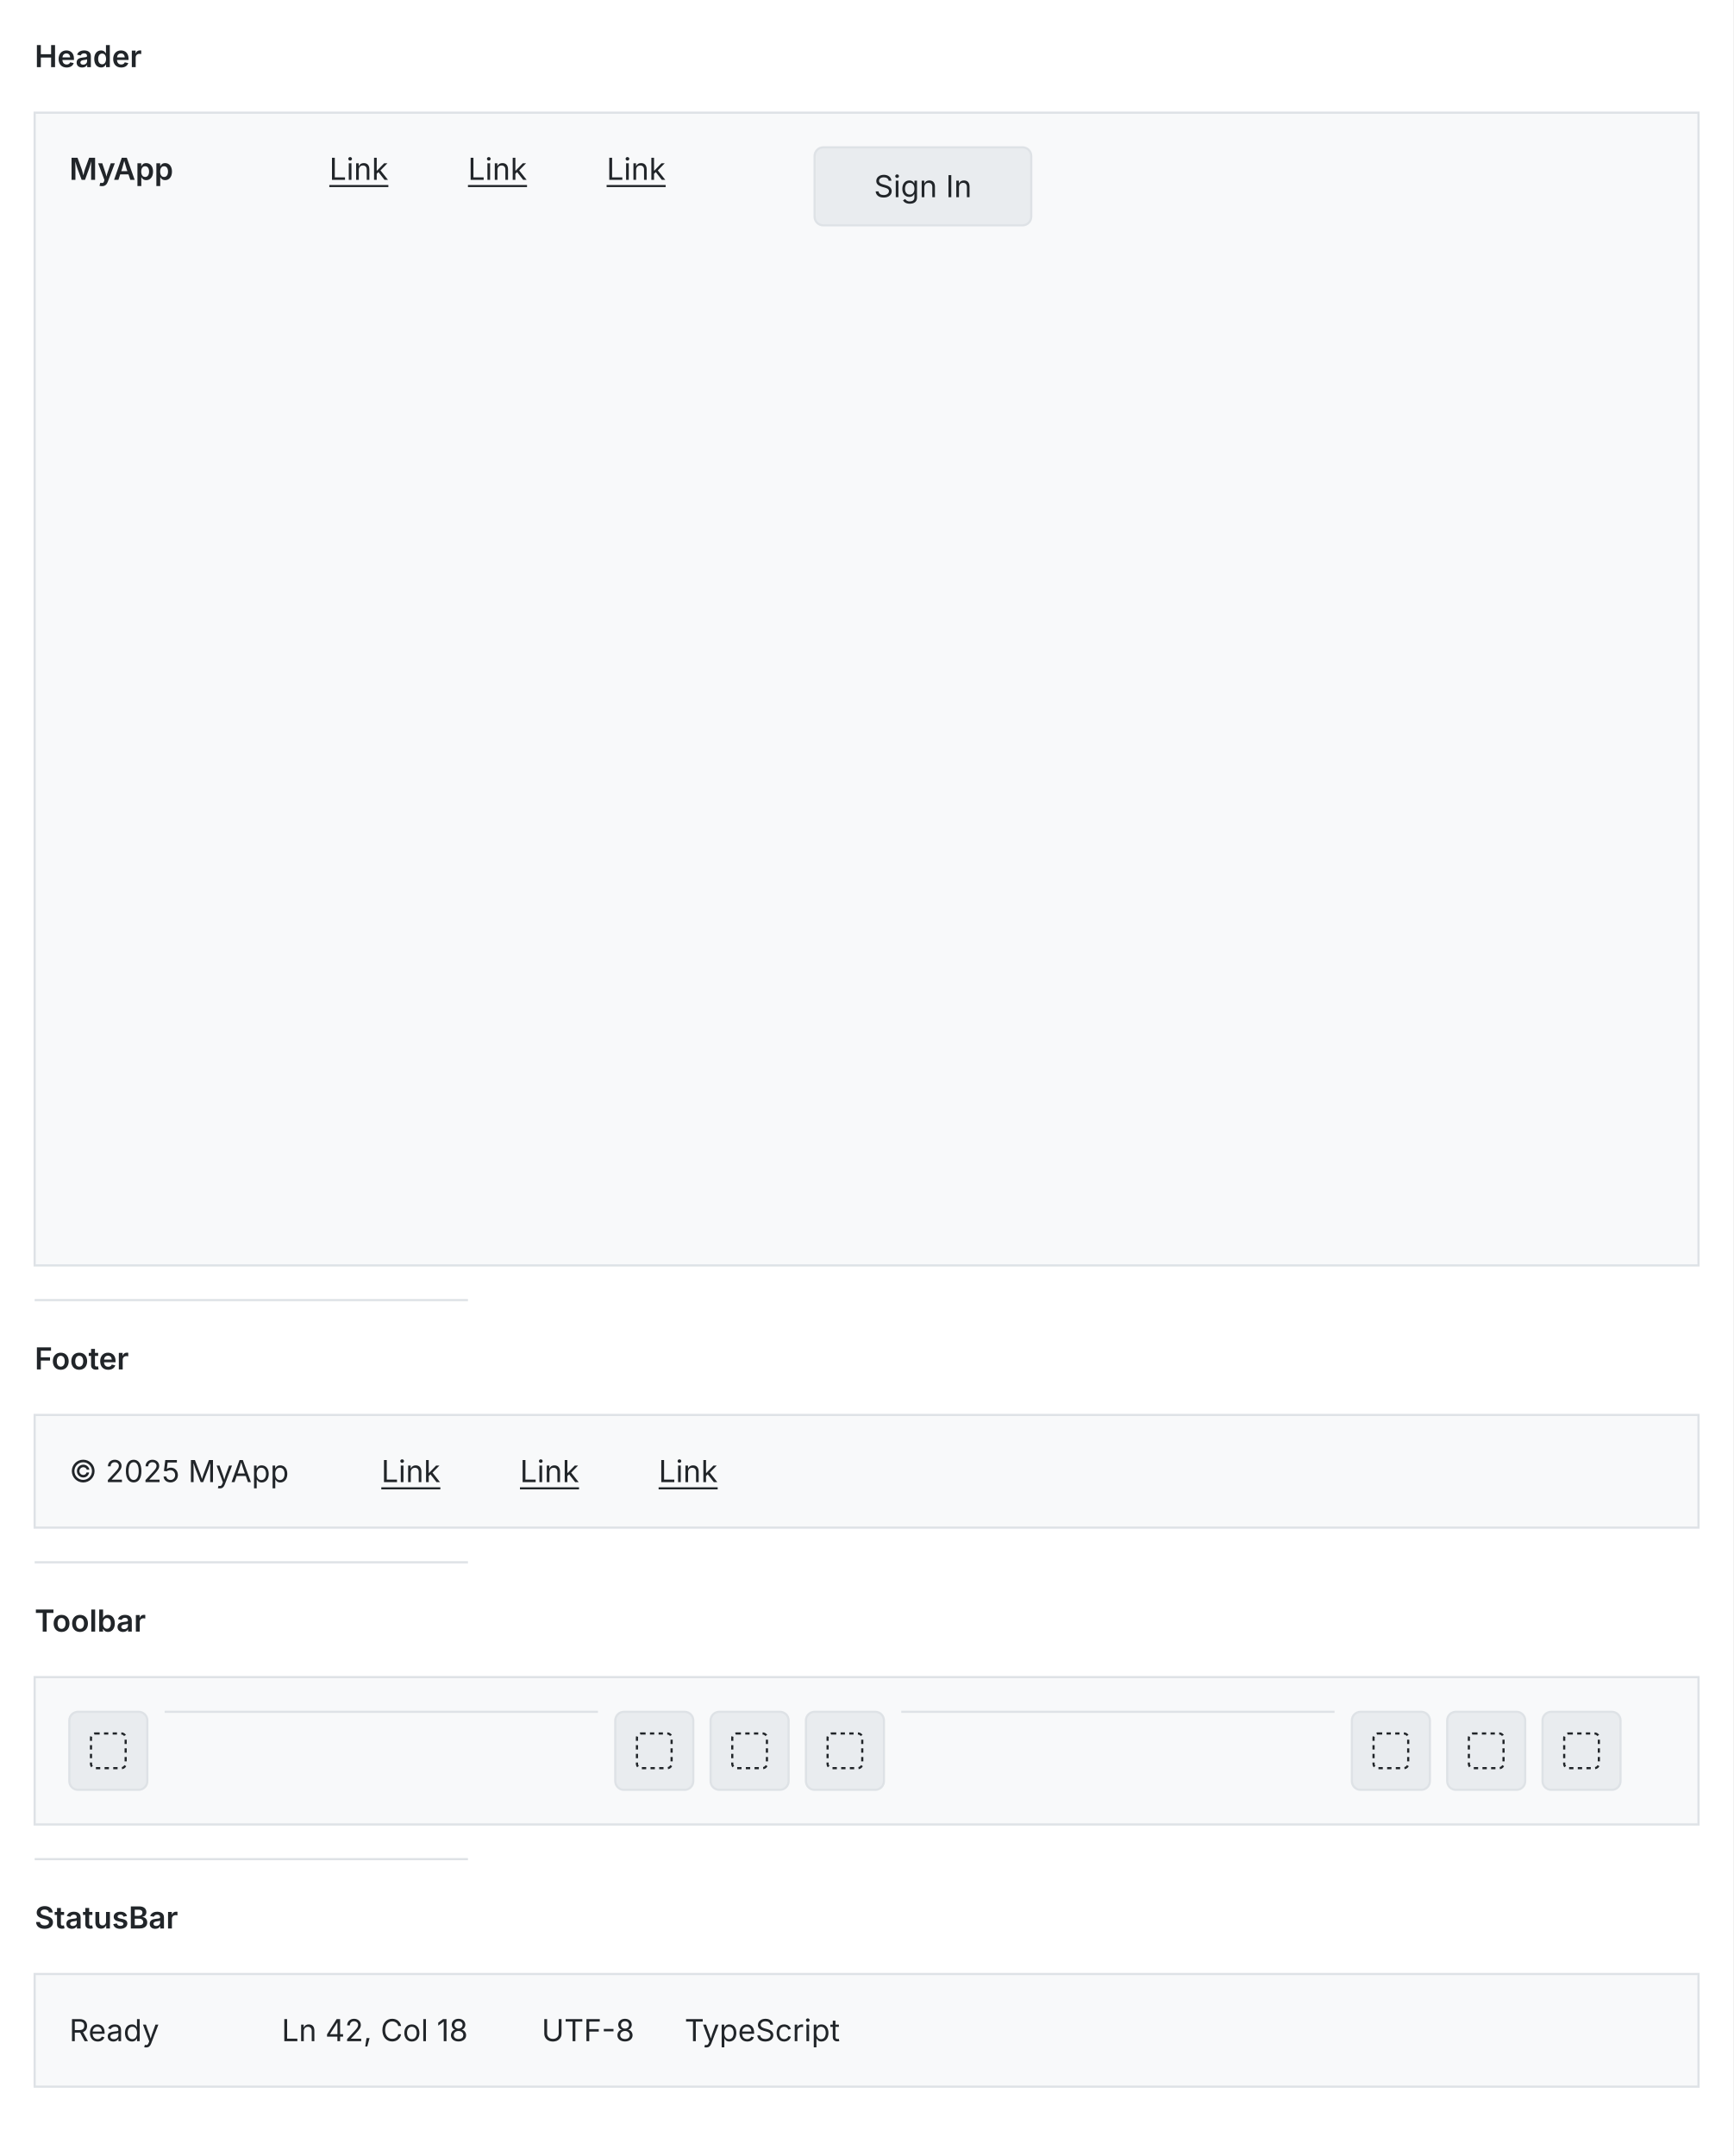
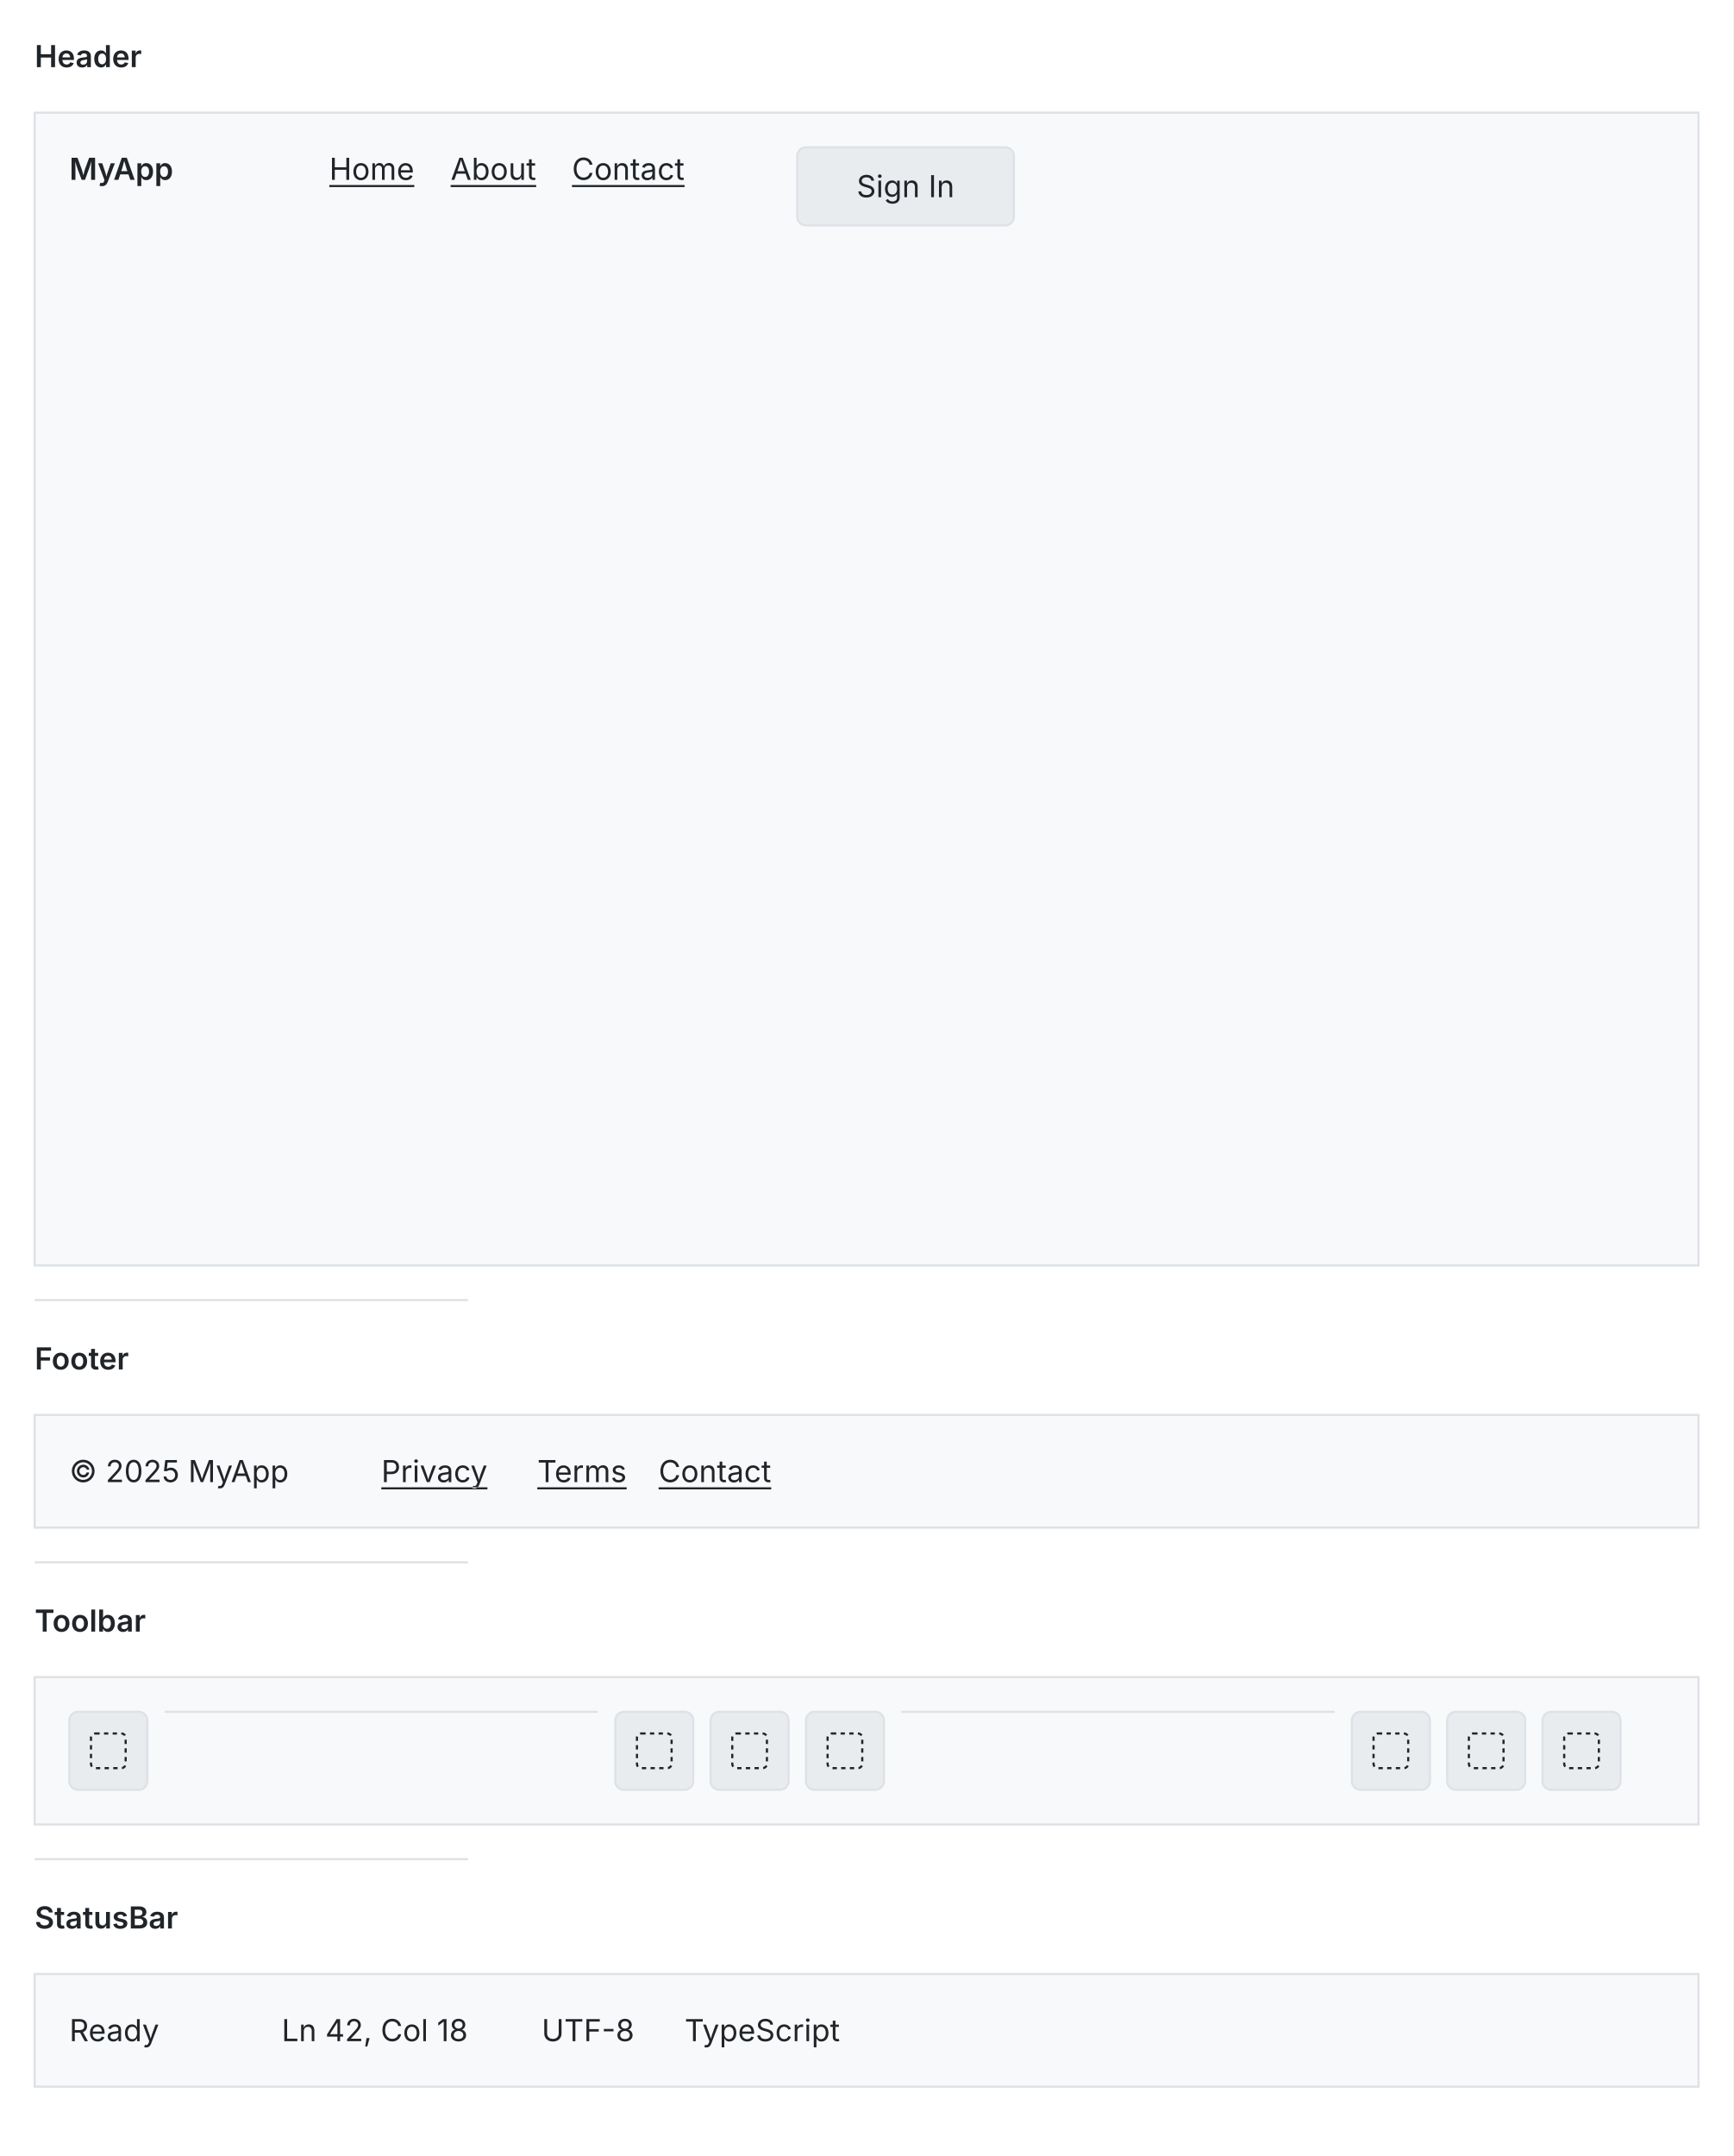
<svg xmlns="http://www.w3.org/2000/svg" width="800" height="995" viewBox="0 0 800 995" role="img">
  <style>
    .wire-text { font-family: system-ui, -apple-system, sans-serif; font-size: 14px; fill: #212529; }
    .wire-text-secondary { fill: #6c757d; }
    .wire-text-disabled { fill: #adb5bd; }
    .wire-text-bold { font-weight: 600; }
    .wire-text-small { font-size: 12px; }
    .wire-text-large { font-size: 18px; }
  </style>
  <rect width="100%" height="100%" fill="#ffffff" />
-   <text x="16" y="31" class="wire-text wire-text-bold">Header</text>
+   <g role="group" aria-label="**Header**">
+     <text x="16" y="31" class="wire-text wire-text-bold">Header</text>
+   </g>
  <rect x="16" y="52" width="768" height="532" fill="#f8f9fa" stroke="#dee2e6" stroke-width="1" />
-   <text x="32" y="83" class="wire-text wire-text-bold">MyApp</text>
-   <g>
-     <text x="152" y="83" class="wire-text" fill="#0d6efd" style="text-decoration: underline">Link</text>
+   <g role="group" aria-label="**MyApp**">
+     <text x="32" y="83" class="wire-text wire-text-bold">MyApp</text>
  </g>
-   <g>
-     <text x="216" y="83" class="wire-text" fill="#0d6efd" style="text-decoration: underline">Link</text>
+   <g role="link" aria-label="Home">
+     <g>
+       <text x="152" y="83" class="wire-text" fill="#0d6efd" style="text-decoration: underline">Home</text>
+     </g>
  </g>
-   <g>
-     <text x="280" y="83" class="wire-text" fill="#0d6efd" style="text-decoration: underline">Link</text>
+   <g role="link" aria-label="About">
+     <g>
+       <text x="208" y="83" class="wire-text" fill="#0d6efd" style="text-decoration: underline">About</text>
+     </g>
  </g>
-   <g opacity="1">
-     <rect x="376" y="68" width="100" height="36" rx="4" fill="#e9ecef" stroke="#dee2e6" stroke-width="1" />
-     <text x="426" y="91" text-anchor="middle" class="wire-text" fill="#212529">Sign In</text>
+   <g role="link" aria-label="Contact">
+     <g>
+       <text x="264" y="83" class="wire-text" fill="#0d6efd" style="text-decoration: underline">Contact</text>
+     </g>
  </g>
-   <line x1="16" y1="600" x2="216" y2="600" stroke="#dee2e6" stroke-width="1" />
-   <text x="16" y="632" class="wire-text wire-text-bold">Footer</text>
+   <g role="button" aria-label="Sign In">
+     <g opacity="1">
+       <rect x="368" y="68" width="100" height="36" rx="4" fill="#e9ecef" stroke="#dee2e6" stroke-width="1" />
+       <text x="418" y="91" text-anchor="middle" class="wire-text" fill="#212529">Sign In</text>
+     </g>
+   </g>
+   <g role="group">
+     <line x1="16" y1="600" x2="216" y2="600" stroke="#dee2e6" stroke-width="1" />
+   </g>
+   <g role="group" aria-label="**Footer**">
+     <text x="16" y="632" class="wire-text wire-text-bold">Footer</text>
+   </g>
  <rect x="16" y="653" width="768" height="52" fill="#f8f9fa" stroke="#dee2e6" stroke-width="1" />
-   <text x="32" y="684" class="wire-text">© 2025 MyApp</text>
-   <g>
-     <text x="176" y="684" class="wire-text" fill="#0d6efd" style="text-decoration: underline">Link</text>
+   <g role="group" aria-label="© 2025 MyApp">
+     <text x="32" y="684" class="wire-text">© 2025 MyApp</text>
  </g>
-   <g>
-     <text x="240" y="684" class="wire-text" fill="#0d6efd" style="text-decoration: underline">Link</text>
+   <g role="link" aria-label="Privacy">
+     <g>
+       <text x="176" y="684" class="wire-text" fill="#0d6efd" style="text-decoration: underline">Privacy</text>
+     </g>
  </g>
-   <g>
-     <text x="304" y="684" class="wire-text" fill="#0d6efd" style="text-decoration: underline">Link</text>
+   <g role="link" aria-label="Terms">
+     <g>
+       <text x="248" y="684" class="wire-text" fill="#0d6efd" style="text-decoration: underline">Terms</text>
+     </g>
  </g>
-   <line x1="16" y1="721" x2="216" y2="721" stroke="#dee2e6" stroke-width="1" />
-   <text x="16" y="753" class="wire-text wire-text-bold">Toolbar</text>
+   <g role="link" aria-label="Contact">
+     <g>
+       <text x="304" y="684" class="wire-text" fill="#0d6efd" style="text-decoration: underline">Contact</text>
+     </g>
+   </g>
+   <g role="group">
+     <line x1="16" y1="721" x2="216" y2="721" stroke="#dee2e6" stroke-width="1" />
+   </g>
+   <g role="group" aria-label="**Toolbar**">
+     <text x="16" y="753" class="wire-text wire-text-bold">Toolbar</text>
+   </g>
  <rect x="16" y="774" width="768" height="68" fill="#f8f9fa" stroke="#dee2e6" stroke-width="1" />
-   <g>
-     <rect x="32" y="790" width="36" height="36" rx="4" fill="#e9ecef" stroke="#dee2e6" stroke-width="1" />
-     <rect x="42" y="800" width="16" height="16" rx="2" fill="none" stroke="#212529" stroke-width="1" stroke-dasharray="2,2" />
+   <g role="button">
+     <g>
+       <rect x="32" y="790" width="36" height="36" rx="4" fill="#e9ecef" stroke="#dee2e6" stroke-width="1" />
+       <rect x="42" y="800" width="16" height="16" rx="2" fill="none" stroke="#212529" stroke-width="1" stroke-dasharray="2,2" />
+     </g>
  </g>
-   <line x1="76" y1="790" x2="276" y2="790" stroke="#dee2e6" stroke-width="1" />
-   <g>
-     <rect x="284" y="790" width="36" height="36" rx="4" fill="#e9ecef" stroke="#dee2e6" stroke-width="1" />
-     <rect x="294" y="800" width="16" height="16" rx="2" fill="none" stroke="#212529" stroke-width="1" stroke-dasharray="2,2" />
+   <g role="group">
+     <line x1="76" y1="790" x2="276" y2="790" stroke="#dee2e6" stroke-width="1" />
  </g>
-   <g>
-     <rect x="328" y="790" width="36" height="36" rx="4" fill="#e9ecef" stroke="#dee2e6" stroke-width="1" />
-     <rect x="338" y="800" width="16" height="16" rx="2" fill="none" stroke="#212529" stroke-width="1" stroke-dasharray="2,2" />
+   <g role="button">
+     <g>
+       <rect x="284" y="790" width="36" height="36" rx="4" fill="#e9ecef" stroke="#dee2e6" stroke-width="1" />
+       <rect x="294" y="800" width="16" height="16" rx="2" fill="none" stroke="#212529" stroke-width="1" stroke-dasharray="2,2" />
+     </g>
  </g>
-   <g>
-     <rect x="372" y="790" width="36" height="36" rx="4" fill="#e9ecef" stroke="#dee2e6" stroke-width="1" />
-     <rect x="382" y="800" width="16" height="16" rx="2" fill="none" stroke="#212529" stroke-width="1" stroke-dasharray="2,2" />
+   <g role="button">
+     <g>
+       <rect x="328" y="790" width="36" height="36" rx="4" fill="#e9ecef" stroke="#dee2e6" stroke-width="1" />
+       <rect x="338" y="800" width="16" height="16" rx="2" fill="none" stroke="#212529" stroke-width="1" stroke-dasharray="2,2" />
+     </g>
  </g>
-   <line x1="416" y1="790" x2="616" y2="790" stroke="#dee2e6" stroke-width="1" />
-   <g>
-     <rect x="624" y="790" width="36" height="36" rx="4" fill="#e9ecef" stroke="#dee2e6" stroke-width="1" />
-     <rect x="634" y="800" width="16" height="16" rx="2" fill="none" stroke="#212529" stroke-width="1" stroke-dasharray="2,2" />
+   <g role="button">
+     <g>
+       <rect x="372" y="790" width="36" height="36" rx="4" fill="#e9ecef" stroke="#dee2e6" stroke-width="1" />
+       <rect x="382" y="800" width="16" height="16" rx="2" fill="none" stroke="#212529" stroke-width="1" stroke-dasharray="2,2" />
+     </g>
  </g>
-   <g>
-     <rect x="668" y="790" width="36" height="36" rx="4" fill="#e9ecef" stroke="#dee2e6" stroke-width="1" />
-     <rect x="678" y="800" width="16" height="16" rx="2" fill="none" stroke="#212529" stroke-width="1" stroke-dasharray="2,2" />
+   <g role="group">
+     <line x1="416" y1="790" x2="616" y2="790" stroke="#dee2e6" stroke-width="1" />
  </g>
-   <g>
-     <rect x="712" y="790" width="36" height="36" rx="4" fill="#e9ecef" stroke="#dee2e6" stroke-width="1" />
-     <rect x="722" y="800" width="16" height="16" rx="2" fill="none" stroke="#212529" stroke-width="1" stroke-dasharray="2,2" />
+   <g role="button">
+     <g>
+       <rect x="624" y="790" width="36" height="36" rx="4" fill="#e9ecef" stroke="#dee2e6" stroke-width="1" />
+       <rect x="634" y="800" width="16" height="16" rx="2" fill="none" stroke="#212529" stroke-width="1" stroke-dasharray="2,2" />
+     </g>
  </g>
-   <line x1="16" y1="858" x2="216" y2="858" stroke="#dee2e6" stroke-width="1" />
-   <text x="16" y="890" class="wire-text wire-text-bold">StatusBar</text>
+   <g role="button">
+     <g>
+       <rect x="668" y="790" width="36" height="36" rx="4" fill="#e9ecef" stroke="#dee2e6" stroke-width="1" />
+       <rect x="678" y="800" width="16" height="16" rx="2" fill="none" stroke="#212529" stroke-width="1" stroke-dasharray="2,2" />
+     </g>
+   </g>
+   <g role="button">
+     <g>
+       <rect x="712" y="790" width="36" height="36" rx="4" fill="#e9ecef" stroke="#dee2e6" stroke-width="1" />
+       <rect x="722" y="800" width="16" height="16" rx="2" fill="none" stroke="#212529" stroke-width="1" stroke-dasharray="2,2" />
+     </g>
+   </g>
+   <g role="group">
+     <line x1="16" y1="858" x2="216" y2="858" stroke="#dee2e6" stroke-width="1" />
+   </g>
+   <g role="group" aria-label="**StatusBar**">
+     <text x="16" y="890" class="wire-text wire-text-bold">StatusBar</text>
+   </g>
  <rect x="16" y="911" width="768" height="52" fill="#f8f9fa" stroke="#dee2e6" stroke-width="1" />
-   <text x="32" y="942" class="wire-text">Ready</text>
-   <text x="130" y="942" class="wire-text">Ln 42, Col 18</text>
-   <text x="250" y="942" class="wire-text">UTF-8</text>
-   <text x="316" y="942" class="wire-text">TypeScript</text>
+   <g role="group" aria-label="Ready">
+     <text x="32" y="942" class="wire-text">Ready</text>
+   </g>
+   <g role="group" aria-label="Ln 42, Col 18">
+     <text x="130" y="942" class="wire-text">Ln 42, Col 18</text>
+   </g>
+   <g role="group" aria-label="UTF-8">
+     <text x="250" y="942" class="wire-text">UTF-8</text>
+   </g>
+   <g role="group" aria-label="TypeScript">
+     <text x="316" y="942" class="wire-text">TypeScript</text>
+   </g>
</svg>
